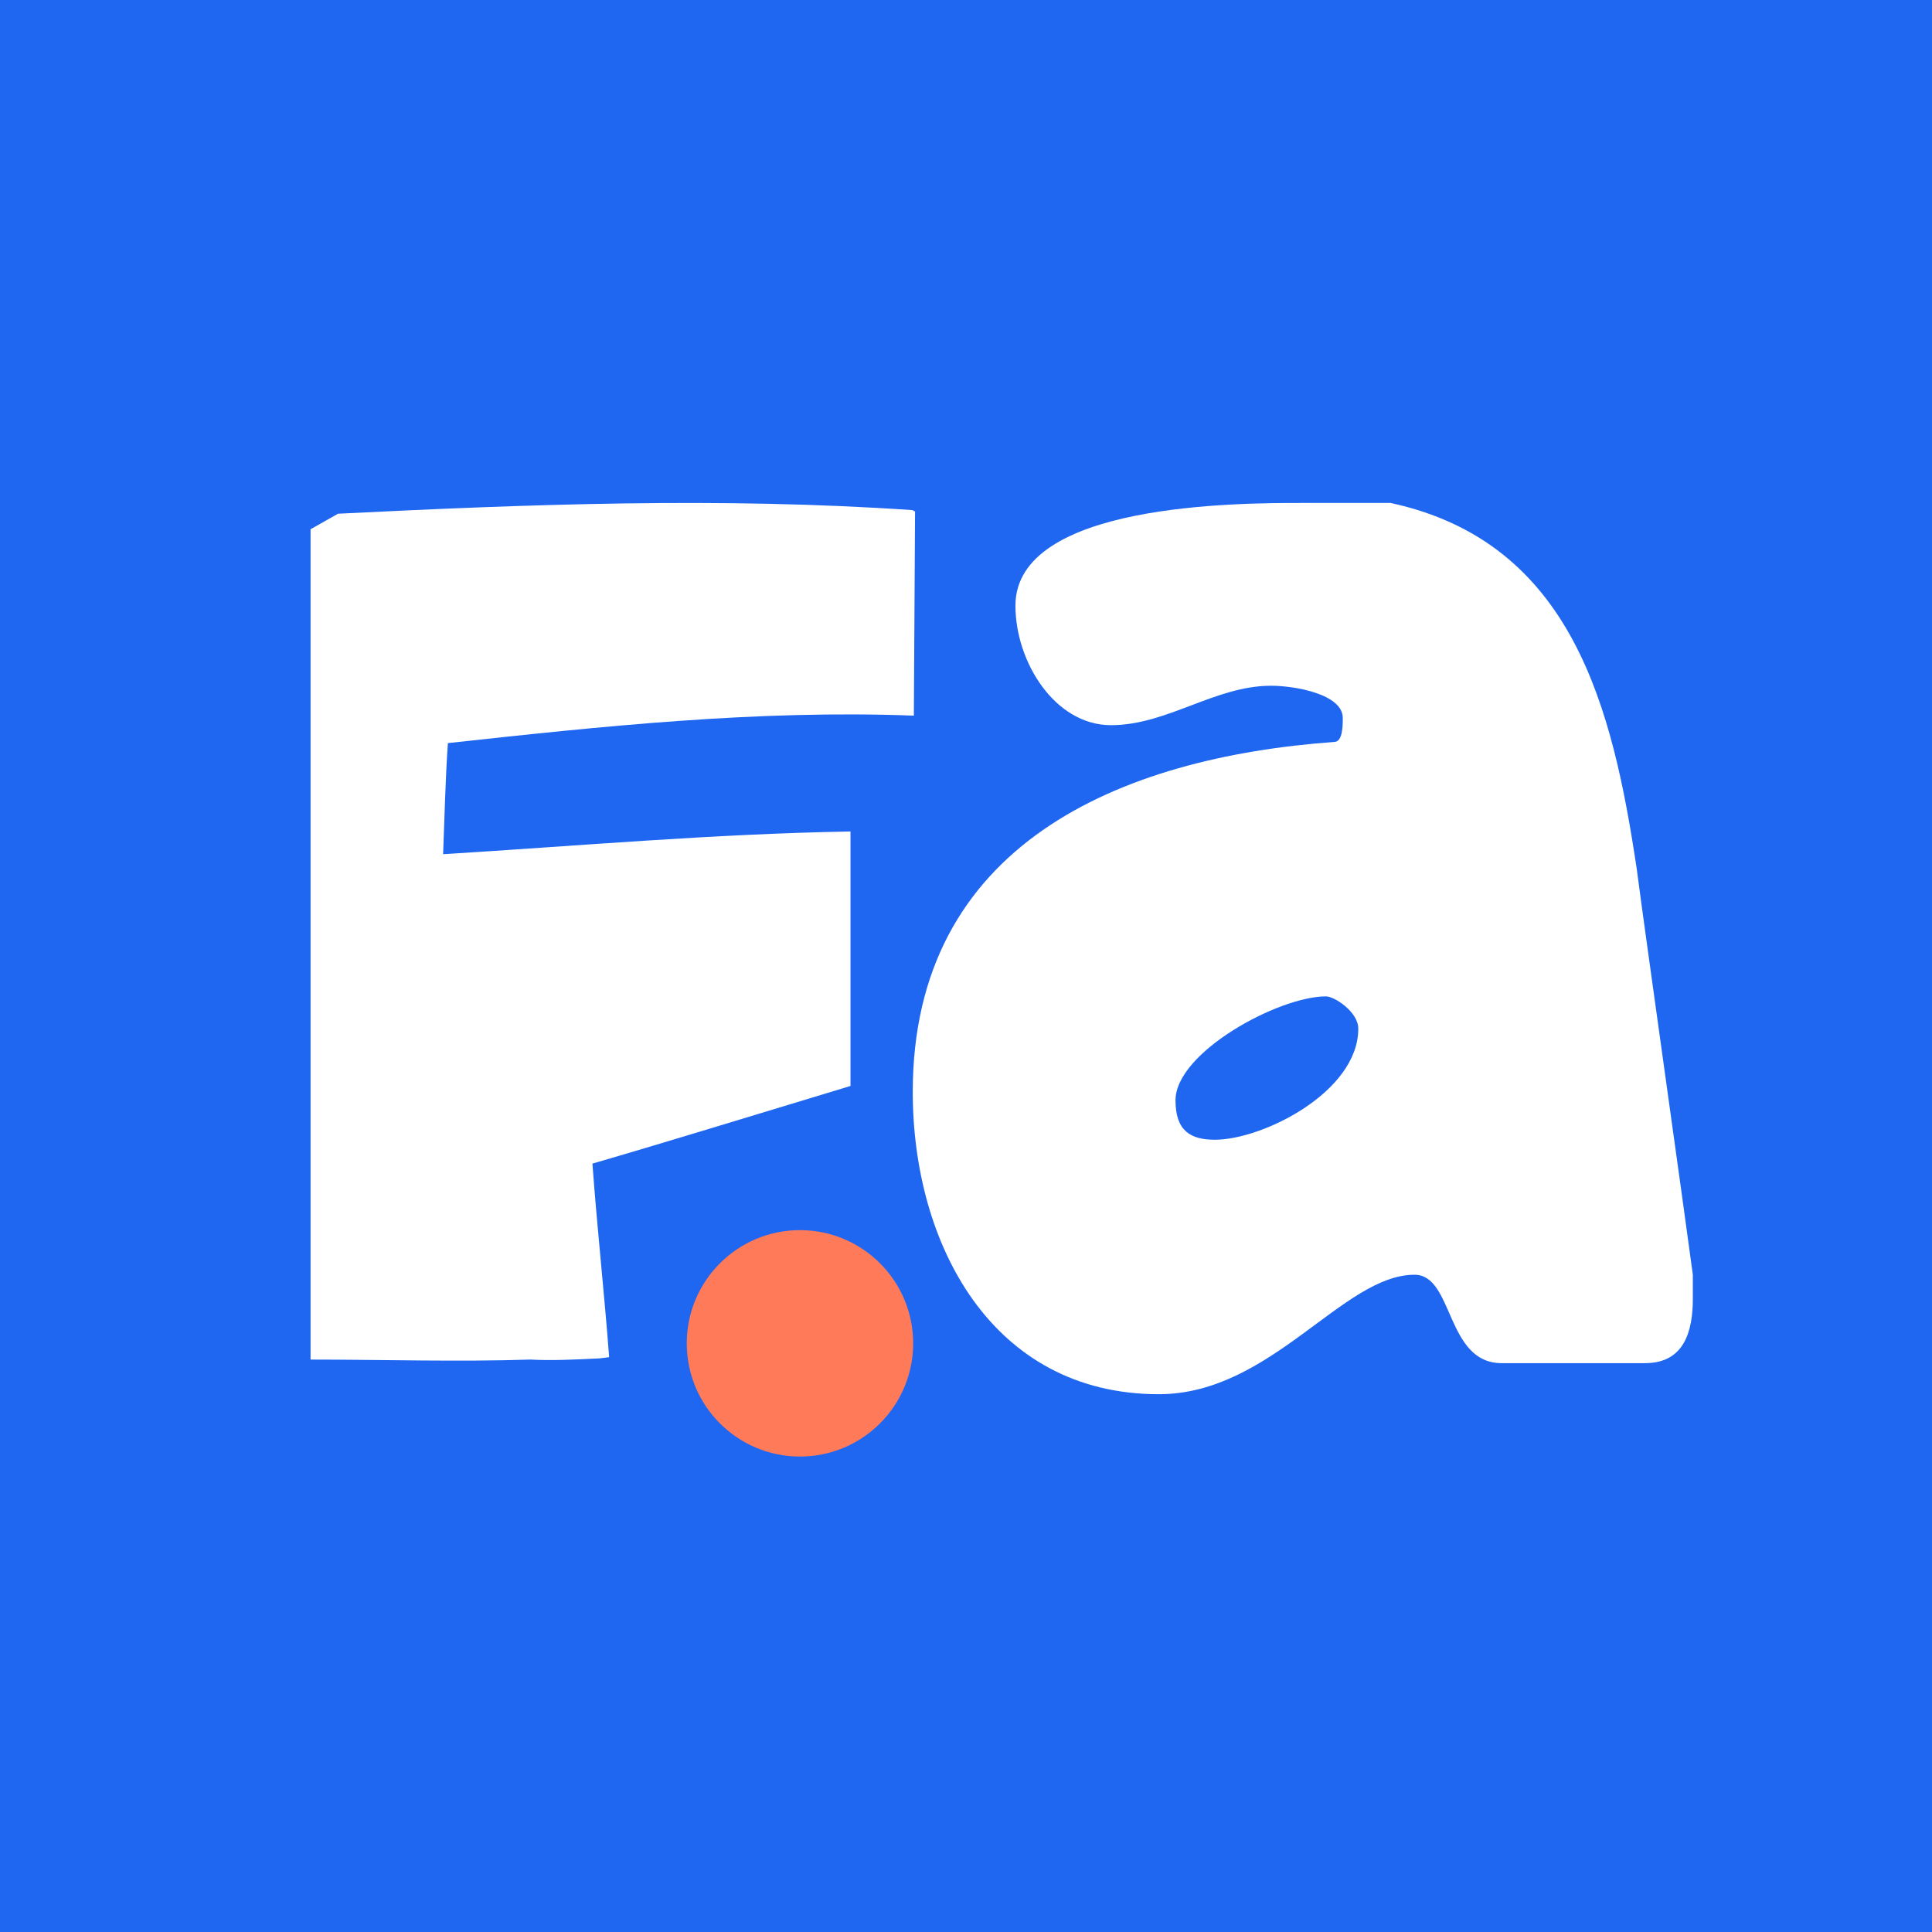
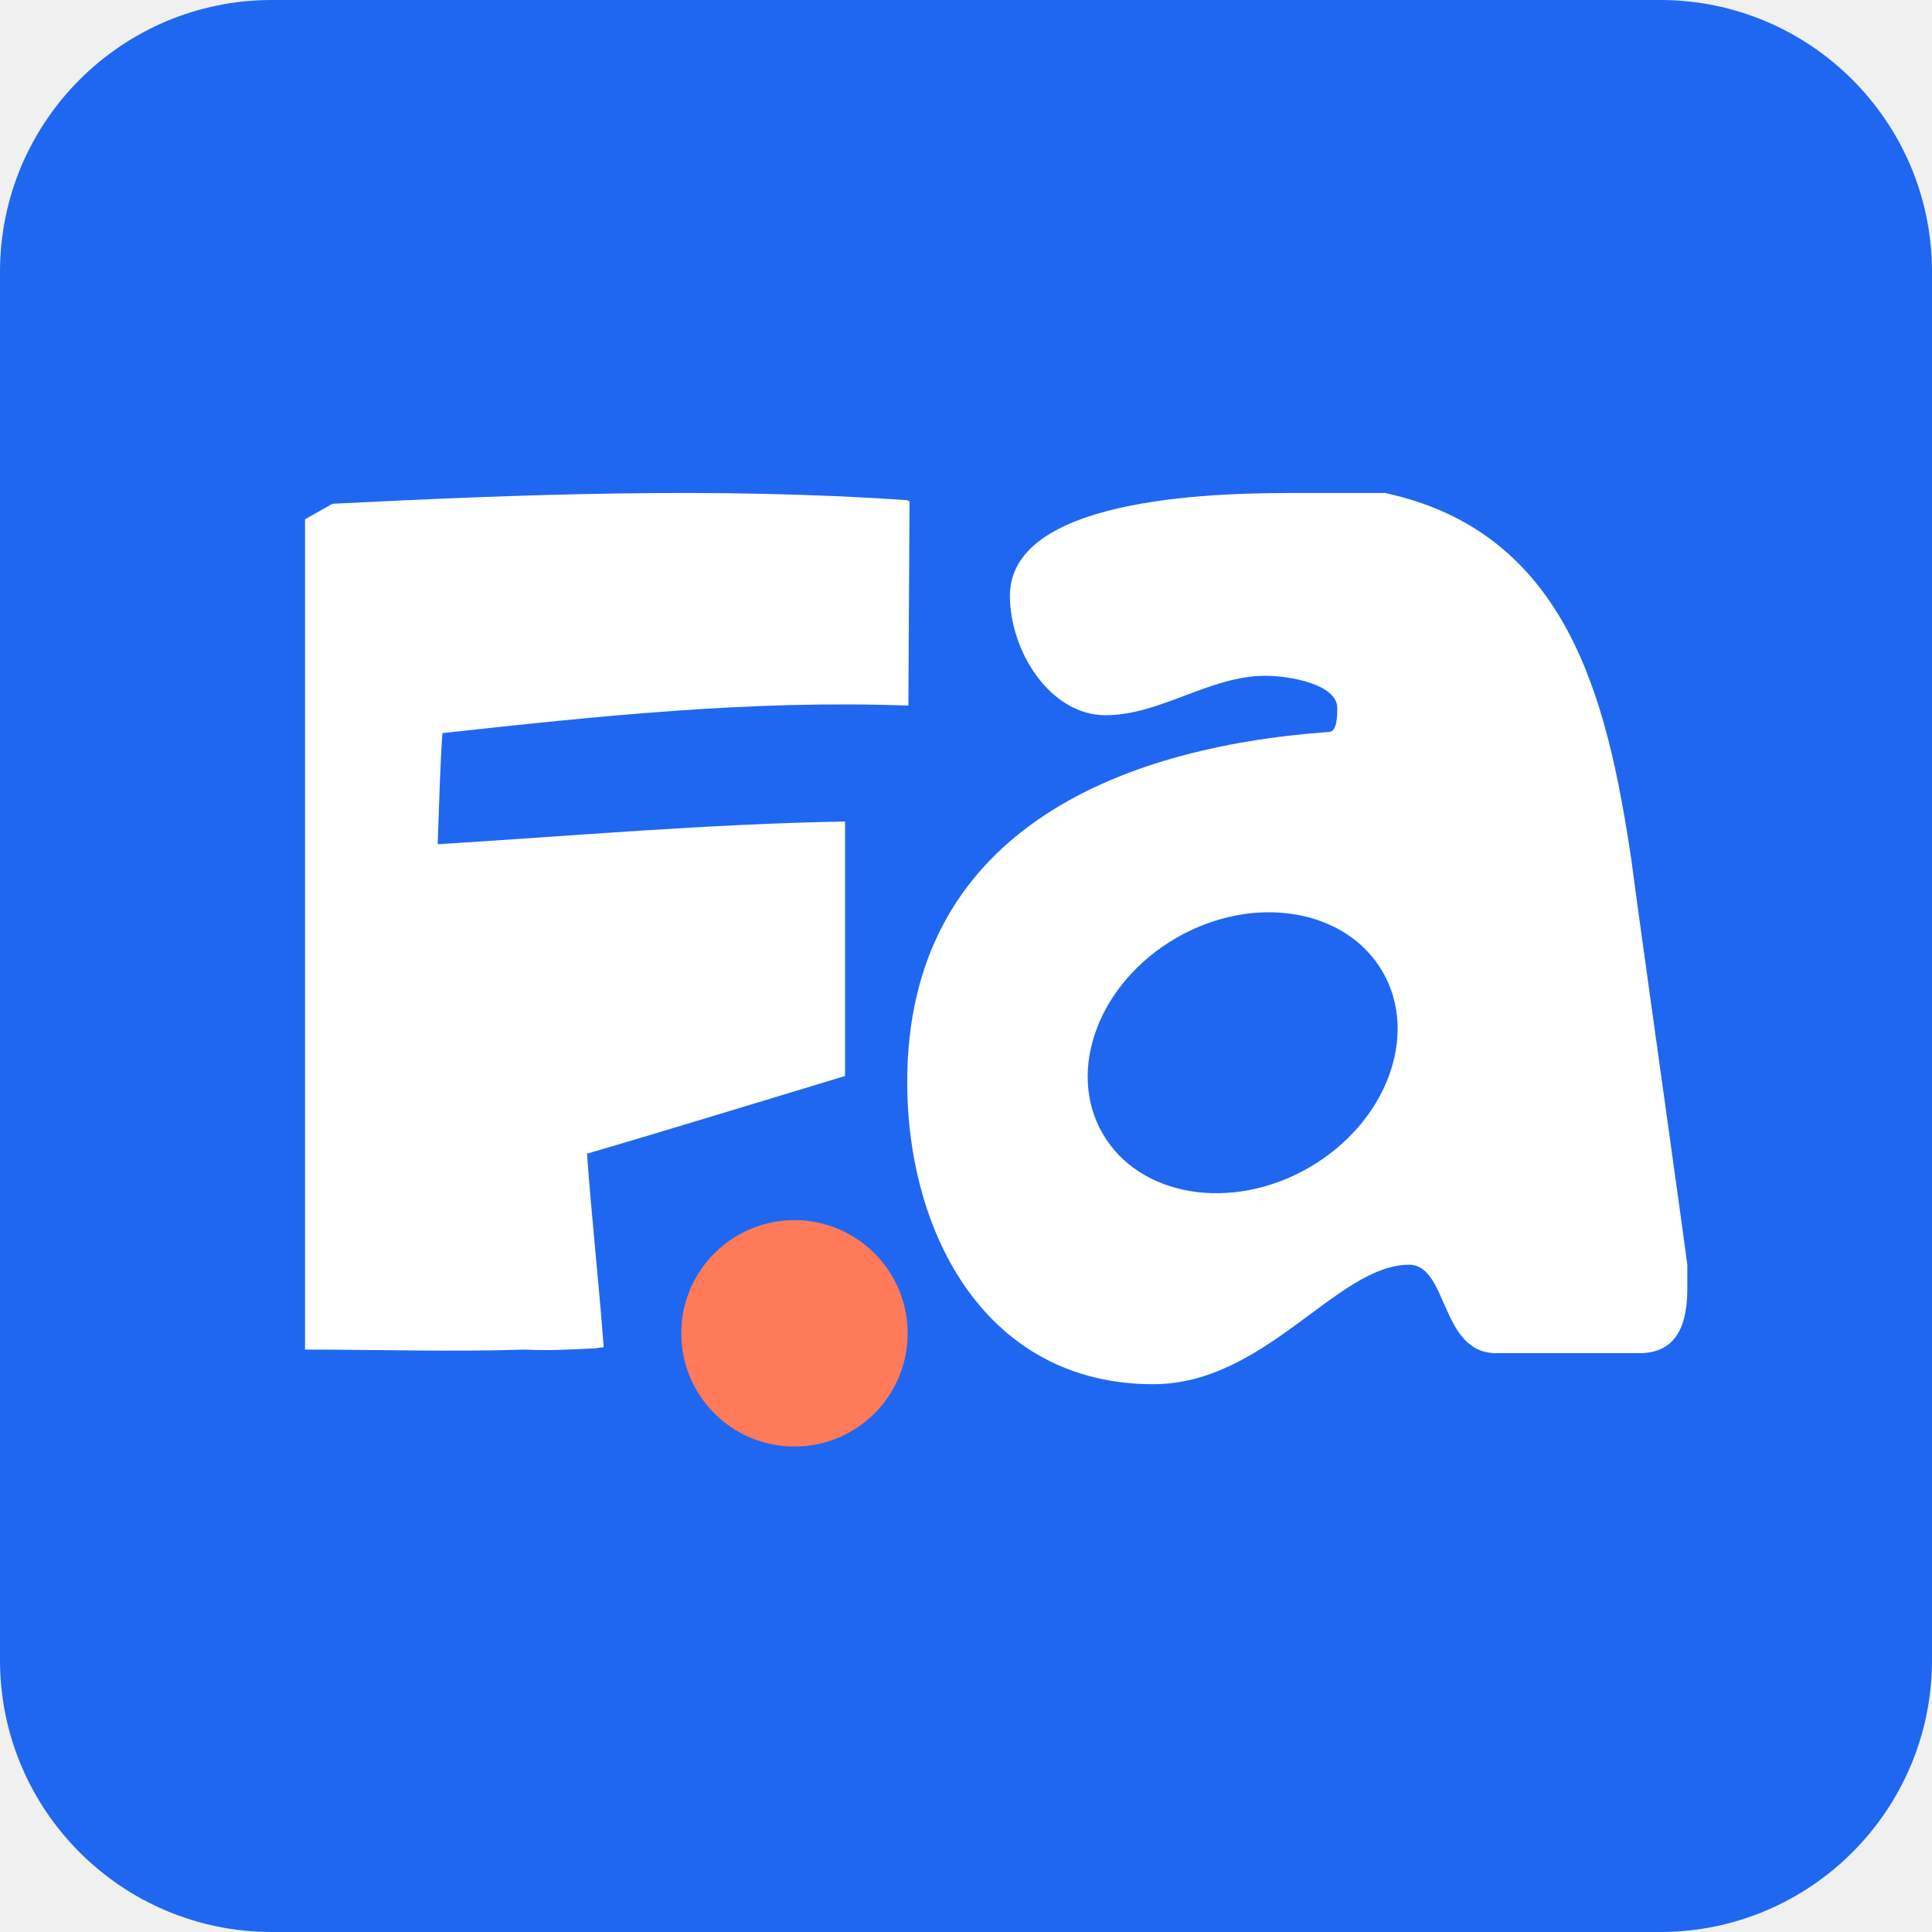
<svg xmlns="http://www.w3.org/2000/svg" id="b" width="512" height="512" viewBox="0 0 512 512">
  <g id="c">
-     <rect width="512" height="512" fill="#1f67f1" stroke-width="0" />
-     <path d="m82.3,360.3v-220.04l7.28-4.12c50.66-2.53,101.63-4.43,152.29-.95.32.32.63.32.63.32l-.32,54.14c-41.48-1.58-82.95,2.85-123.48,7.28-.63,8.55-.95,21.21-1.27,29.44,36.09-2.22,71.55-5.38,107.96-6.02v67.44c-19.95,6.02-48.76,14.88-68.39,20.58,1.27,17.41,3.17,34.51,4.43,51.29l-2.53.32c-6.65.32-12.35.63-18.36.32-19,.63-39.58,0-58.26,0Z" fill="#fff" stroke-width="0" />
-     <path d="m353.63,196.61c2.22,0,2.22-4.43,2.22-6.33,0-6.33-12.67-8.55-19-8.55-14.88,0-27.54,10.45-42.42,10.45s-25.33-16.78-25.33-31.66c0-27.23,59.21-27.23,75.99-27.23h23.43c48.44,10.45,58.89,54.77,65.22,96.88,2.22,17.1,12.66,90.87,14.88,107.65v6.33c0,8.55-2.22,17.1-12.66,17.1h-37.99c-14.88,0-12.67-23.43-23.11-23.43-19,0-37.99,31.66-67.75,31.66-44.32,0-65.22-39.89-65.22-80.1,0-65.54,54.77-88.65,111.76-92.76Zm-31.66,105.43c12.66,0,37.99-12.66,37.99-29.44,0-4.43-6.33-8.55-8.55-8.55-12.66,0-39.89,14.88-39.89,27.54,0,8.23,4.12,10.45,10.45,10.45Z" fill="#fff" stroke-width="0" />
-     <circle cx="212" cy="356" r="30" fill="#ff7a59" stroke-width="0" />
+     <rect width="512" height="512" rx="72.06" ry="72.06" fill="#1f67f1" stroke-width="0" />
+     <path d="m240.41,132.55c-50.66-3.49-101.63-1.59-152.29.95l-7.28,4.11v220.04c18.68,0,39.26.64,58.26,0,6.01.32,11.71,0,18.36-.31l2.53-.32c-1.26-16.78-3.16-33.88-4.43-51.29,19.63-5.7,48.44-14.57,68.39-20.58v-67.44c-36.41.64-71.87,3.8-107.96,6.02.31-8.23.63-20.9,1.26-29.45,40.53-4.43,82-8.86,123.48-7.28l.31-54.14s-.31,0-.63-.31Z" fill="#fff" stroke-width="0" />
+     <path d="m432.28,227.53c-6.34-42.11-16.78-86.44-65.22-96.88h-23.43c-16.78,0-75.99,0-75.99,27.22,0,14.88,10.77,31.67,25.33,31.67s27.55-10.45,42.43-10.45c6.33,0,18.99,2.21,18.99,8.55,0,1.9,0,6.33-2.21,6.33-56.99,4.11-111.76,27.23-111.76,92.76,0,40.21,20.89,80.1,65.22,80.1,29.76,0,48.75-31.66,67.75-31.66,10.45,0,8.23,23.43,23.11,23.43h37.99c10.45,0,12.67-8.55,12.67-17.1v-6.33c-2.22-16.78-12.67-90.55-14.88-107.64Zm-85.39,81.9c-20.5,11.83-44.98,7.79-54.68-9.02-9.71-16.81-.96-40.03,19.53-51.86,20.5-11.83,44.98-7.8,54.69,9.01,9.7,16.81.96,40.03-19.54,51.87Z" fill="#fff" stroke-width="0" />
+     <circle cx="210.54" cy="353.35" r="30" fill="#ff7a59" stroke-width="0" />
  </g>
</svg>
